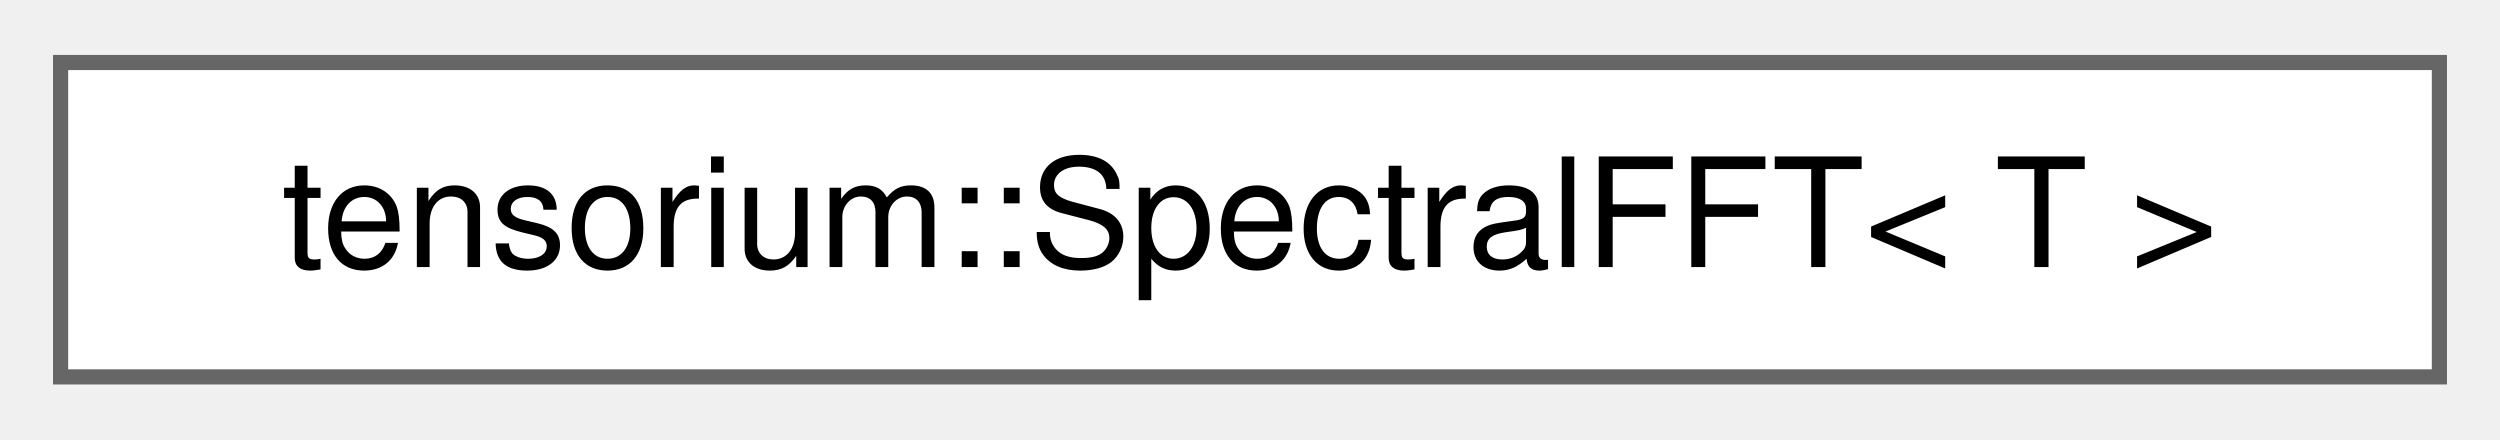
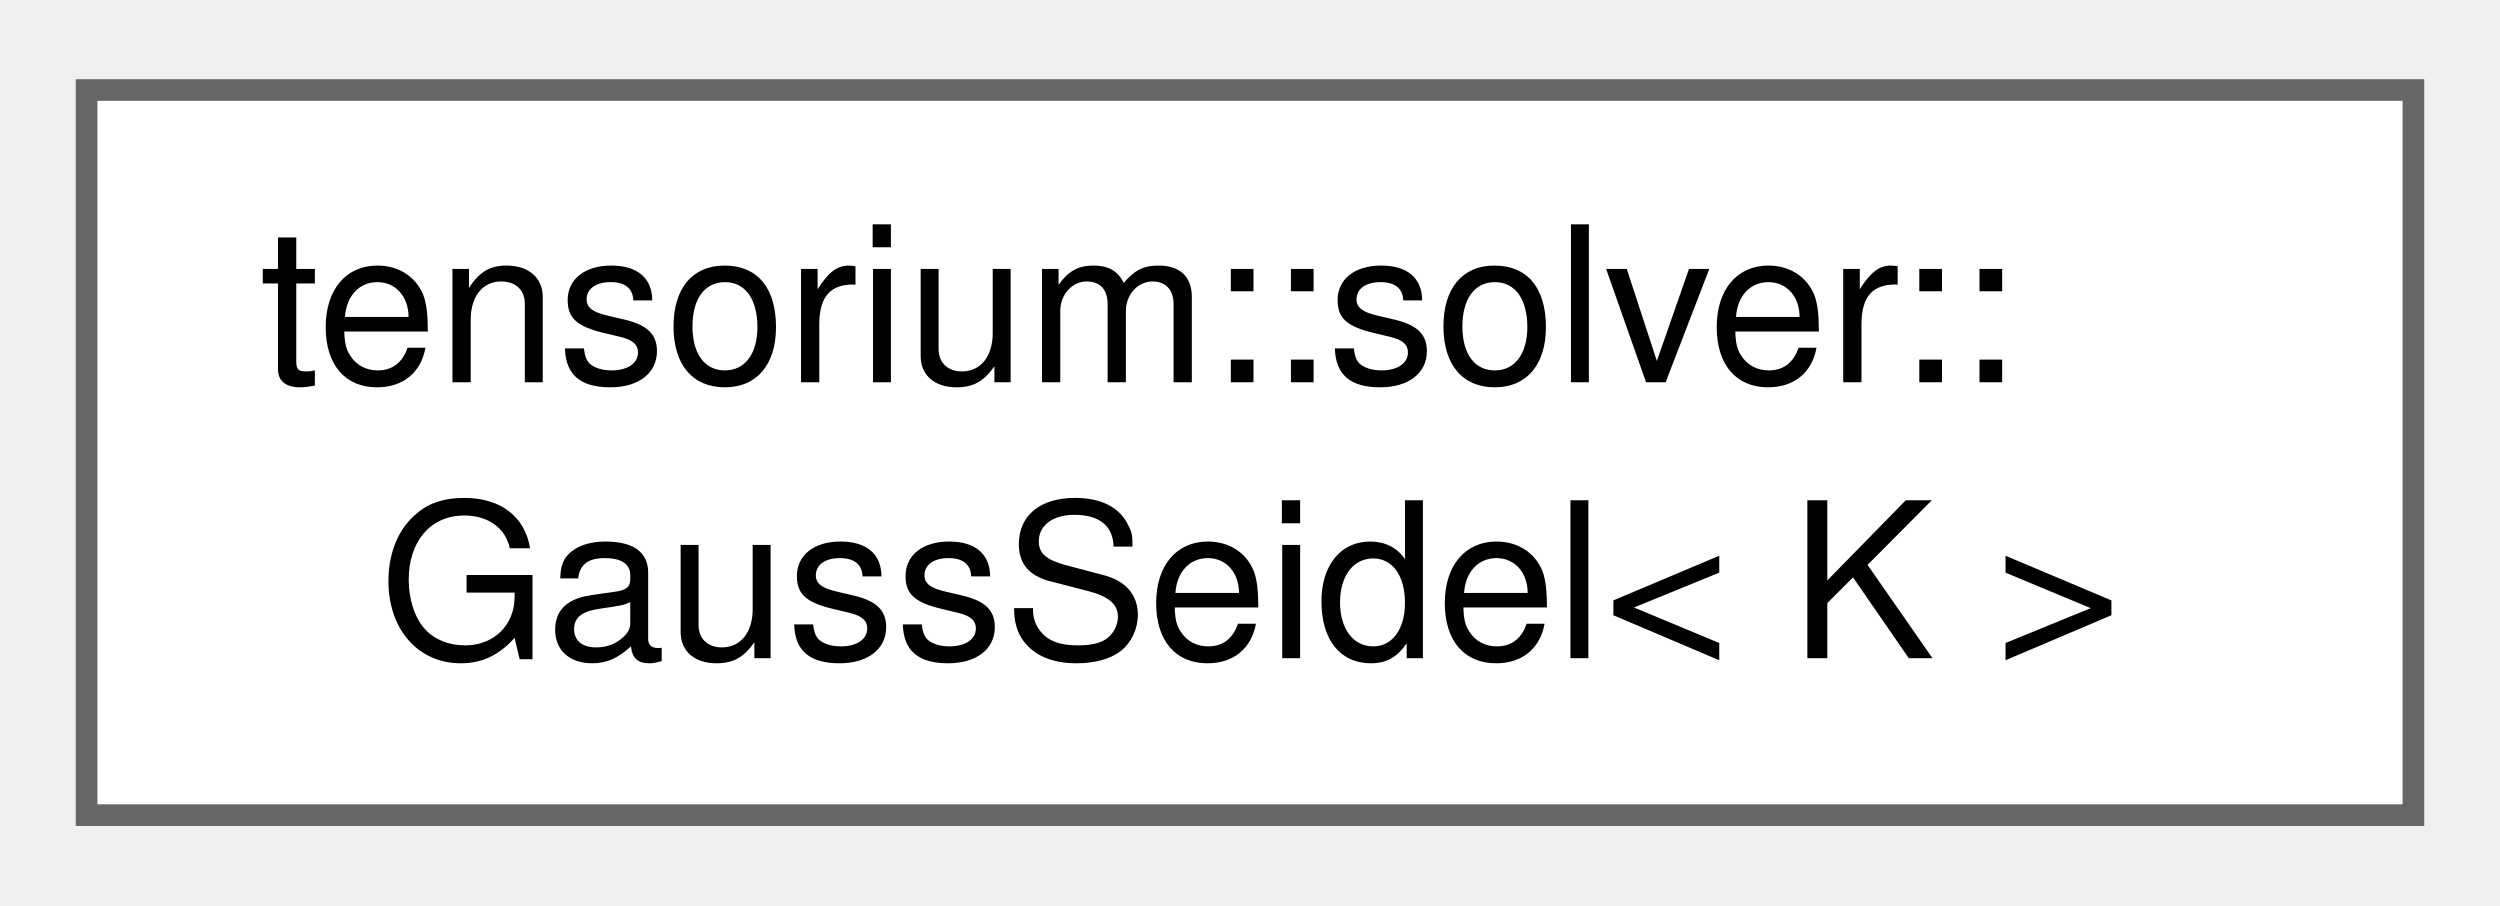
- <svg xmlns="http://www.w3.org/2000/svg" xmlns:xlink="http://www.w3.org/1999/xlink" width="165pt" height="29pt" viewBox="0.00 0.00 165.00 28.75">
-   <g id="graph0" class="graph" transform="scale(1 1) rotate(0) translate(4 24.75)">
+ <svg xmlns="http://www.w3.org/2000/svg" xmlns:xlink="http://www.w3.org/1999/xlink" width="116pt" height="42pt" viewBox="0.00 0.00 115.50 41.50">
+   <g id="graph0" class="graph" transform="scale(1 1) rotate(0) translate(4 37.5)">
    <g id="Node000000" class="node">
      <g id="a_Node000000">
-         <a xlink:href="classtensorium_1_1SpectralFFT.html" target="_top" xlink:title="Fast Fourier Transform (FFT) implementation using Cooley–Tukey algorithm.">
-           <polygon fill="white" stroke="#666666" points="157,-20.75 0,-20.75 0,0 157,0 157,-20.75" />
-           <text text-anchor="middle" x="78.5" y="-7.25" font-family="Helvetica,sans-Serif" font-size="10.00">tensorium::SpectralFFT&lt; T &gt;</text>
+         <a xlink:href="classtensorium_1_1solver_1_1GaussSeidel.html" target="_top" xlink:title="Placeholder for Gauss–Seidel iterative solver.">
+           <polygon fill="white" stroke="#666666" points="107.5,-33.5 0,-33.5 0,0 107.5,0 107.5,-33.5" />
+           <text text-anchor="start" x="8" y="-20" font-family="Helvetica,sans-Serif" font-size="10.00">tensorium::solver::</text>
+           <text text-anchor="middle" x="53.75" y="-7.25" font-family="Helvetica,sans-Serif" font-size="10.00">GaussSeidel&lt; K &gt;</text>
        </a>
      </g>
    </g>
  </g>
</svg>
